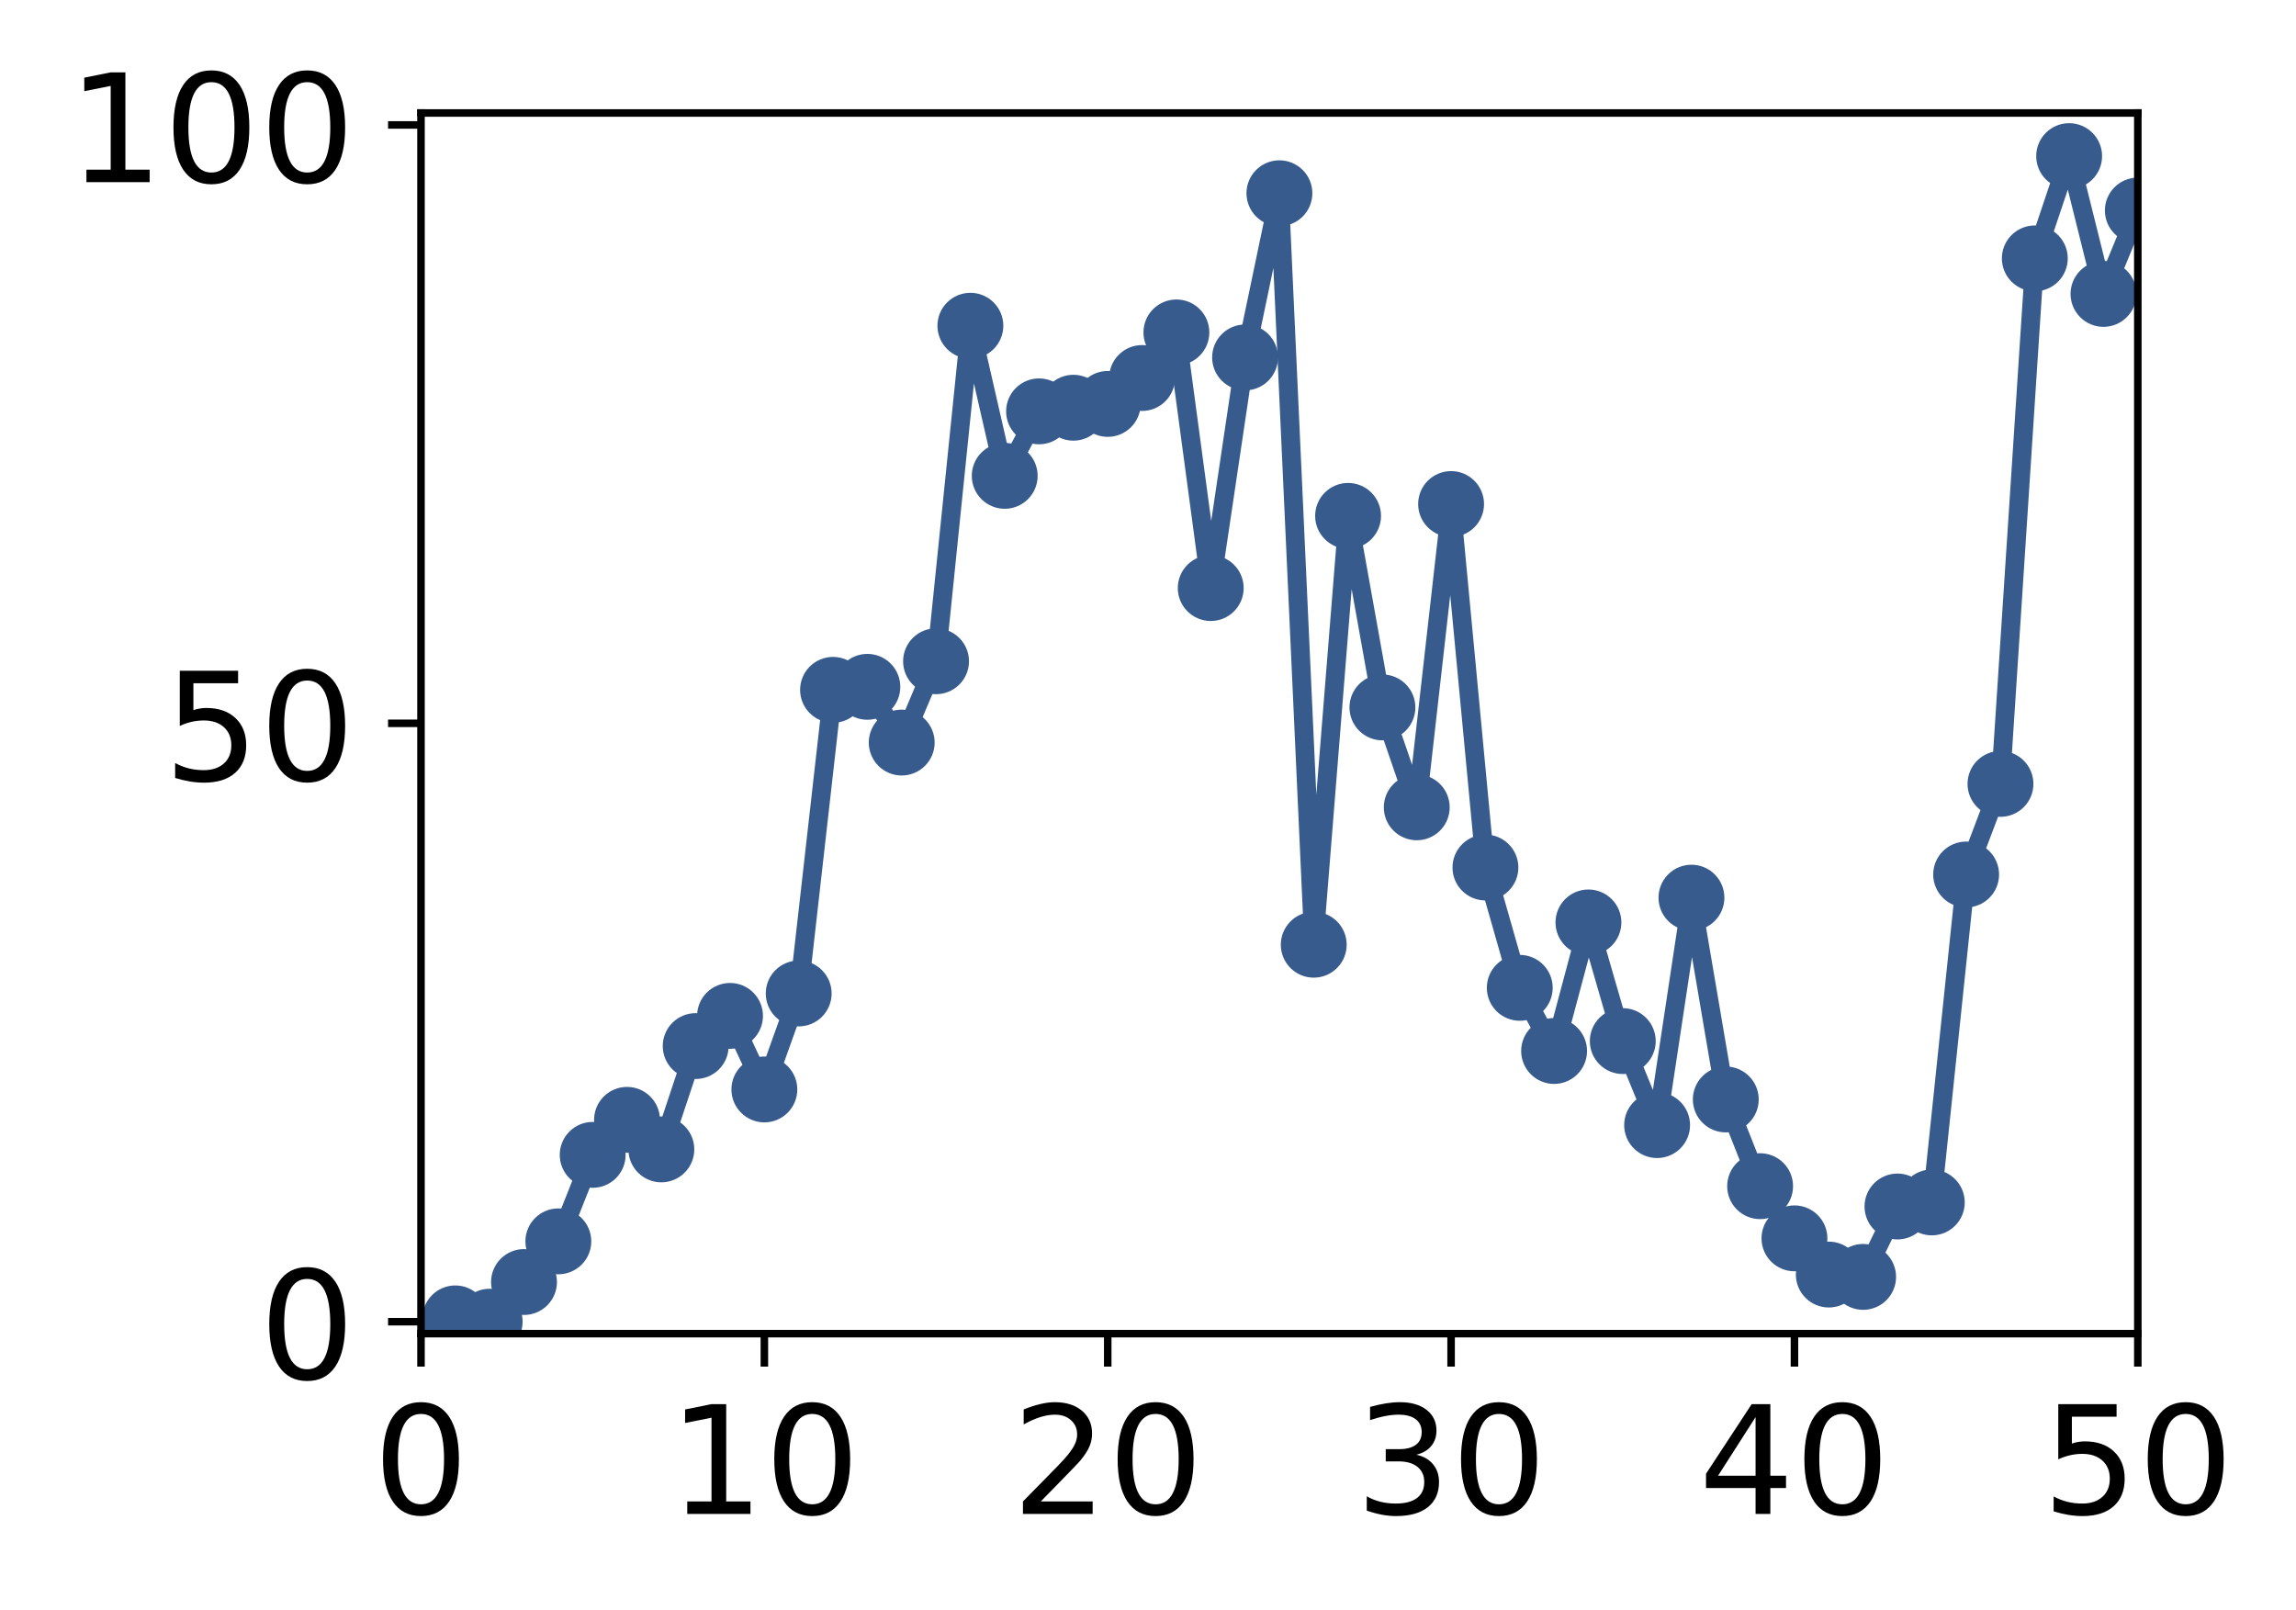
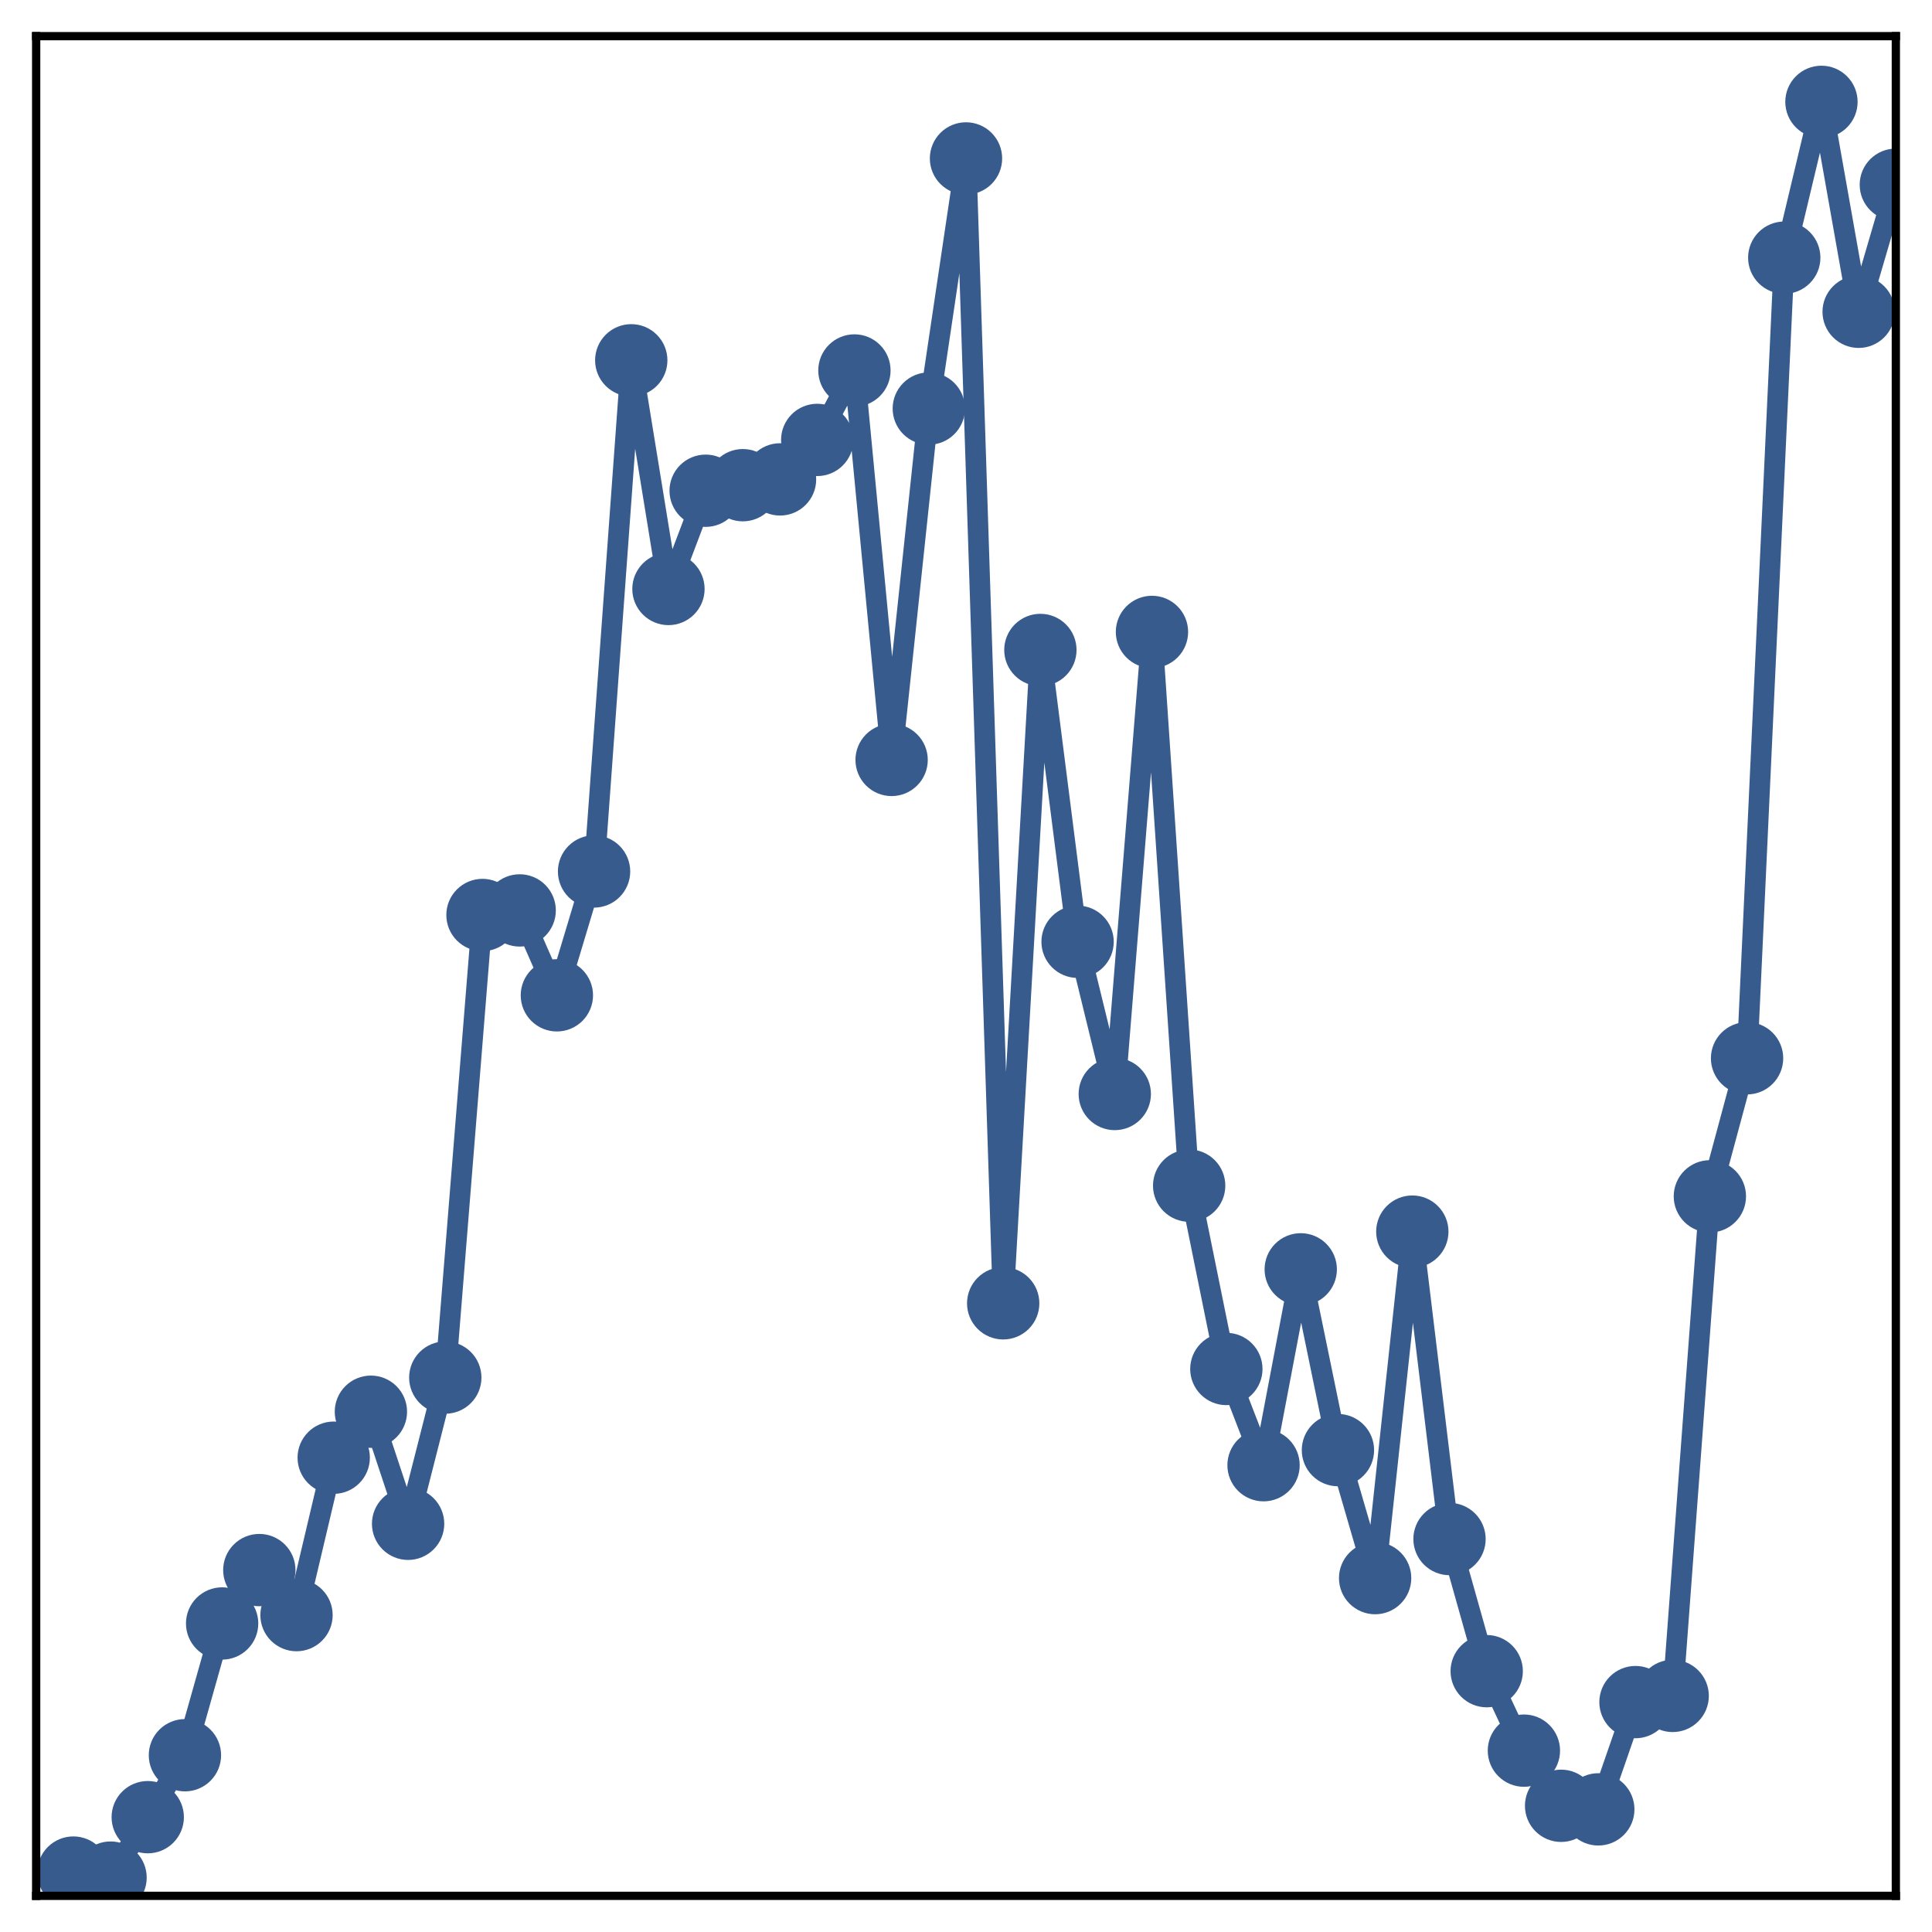
- <svg xmlns="http://www.w3.org/2000/svg" xmlns:xlink="http://www.w3.org/1999/xlink" height="171pt" version="1.1" viewBox="0 0 244 171" width="244pt">
+ <svg xmlns="http://www.w3.org/2000/svg" xmlns:xlink="http://www.w3.org/1999/xlink" height="187pt" version="1.1" viewBox="0 0 187 187" width="187pt">
  <defs>
    <style type="text/css">
*{stroke-linecap:butt;stroke-linejoin:round;}
  </style>
  </defs>
  <g id="figure_1">
    <g id="patch_1">
-       <path d="M 0 171.411  L 244.57 171.411  L 244.57 0  L 0 0  z " style="fill:#ffffff;" />
+       <path d="M 0 187  L 187 187  L 187 -0  L 0 -0  z " style="fill:#ffffff;" />
    </g>
    <g id="axes_1">
      <g id="patch_2">
-         <path d="M 44.74 141.726  L 227.19 141.726  L 227.19 12.007  L 44.74 12.007  z " style="fill:#ffffff;" />
+         <path d="M 3.5 183.5  L 183.5 183.5  L 183.5 3.5  L 3.5 3.5  z " style="fill:#ffffff;" />
      </g>
-       <g id="matplotlib.axis_1">
-         <g id="xtick_1">
-           <g id="line2d_1">
-             <defs>
-               <path d="M 0 0  L 0 3.5  " id="mc20a22ab2e" style="stroke:#000000;stroke-width:0.8;" />
-             </defs>
-             <g>
-               <use style="stroke:#000000;stroke-width:0.8;" x="44.74" xlink:href="#mc20a22ab2e" y="141.726" />
-             </g>
-           </g>
-           <g id="text_1">
-             <defs>
-               <path d="M 31.781 66.406  Q 24.172 66.406 20.328 58.906  Q 16.5 51.422 16.5 36.375  Q 16.5 21.391 20.328 13.891  Q 24.172 6.391 31.781 6.391  Q 39.453 6.391 43.281 13.891  Q 47.125 21.391 47.125 36.375  Q 47.125 51.422 43.281 58.906  Q 39.453 66.406 31.781 66.406  z M 31.781 74.219  Q 44.047 74.219 50.516 64.516  Q 56.984 54.828 56.984 36.375  Q 56.984 17.969 50.516 8.266  Q 44.047 -1.422 31.781 -1.422  Q 19.531 -1.422 13.062 8.266  Q 6.594 17.969 6.594 36.375  Q 6.594 54.828 13.062 64.516  Q 19.531 74.219 31.781 74.219  z " id="DejaVuSans-30" />
-             </defs>
-             <g transform="translate(39.65 160.8833)scale(0.16 -0.16)">
-               <use xlink:href="#DejaVuSans-30" />
-             </g>
-           </g>
-         </g>
-         <g id="xtick_2">
-           <g id="line2d_2">
-             <g>
-               <use style="stroke:#000000;stroke-width:0.8;" x="81.23" xlink:href="#mc20a22ab2e" y="141.726" />
-             </g>
-           </g>
-           <g id="text_2">
-             <defs>
-               <path d="M 12.406 8.297  L 28.516 8.297  L 28.516 63.922  L 10.984 60.406  L 10.984 69.391  L 28.422 72.906  L 38.281 72.906  L 38.281 8.297  L 54.391 8.297  L 54.391 0  L 12.406 0  z " id="DejaVuSans-31" />
-             </defs>
-             <g transform="translate(71.05 160.8833)scale(0.16 -0.16)">
-               <use xlink:href="#DejaVuSans-31" />
-               <use x="63.623" xlink:href="#DejaVuSans-30" />
-             </g>
-           </g>
-         </g>
-         <g id="xtick_3">
-           <g id="line2d_3">
-             <g>
-               <use style="stroke:#000000;stroke-width:0.8;" x="117.72" xlink:href="#mc20a22ab2e" y="141.726" />
-             </g>
-           </g>
-           <g id="text_3">
-             <defs>
-               <path d="M 19.188 8.297  L 53.609 8.297  L 53.609 0  L 7.328 0  L 7.328 8.297  Q 12.938 14.109 22.625 23.891  Q 32.328 33.688 34.812 36.531  Q 39.547 41.844 41.422 45.531  Q 43.312 49.219 43.312 52.781  Q 43.312 58.594 39.234 62.25  Q 35.156 65.922 28.609 65.922  Q 23.969 65.922 18.812 64.312  Q 13.672 62.703 7.812 59.422  L 7.812 69.391  Q 13.766 71.781 18.938 73  Q 24.125 74.219 28.422 74.219  Q 39.75 74.219 46.484 68.547  Q 53.219 62.891 53.219 53.422  Q 53.219 48.922 51.531 44.891  Q 49.859 40.875 45.406 35.406  Q 44.188 33.984 37.641 27.219  Q 31.109 20.453 19.188 8.297  z " id="DejaVuSans-32" />
-             </defs>
-             <g transform="translate(107.54 160.8833)scale(0.16 -0.16)">
-               <use xlink:href="#DejaVuSans-32" />
-               <use x="63.623" xlink:href="#DejaVuSans-30" />
-             </g>
-           </g>
-         </g>
-         <g id="xtick_4">
-           <g id="line2d_4">
-             <g>
-               <use style="stroke:#000000;stroke-width:0.8;" x="154.21" xlink:href="#mc20a22ab2e" y="141.726" />
-             </g>
-           </g>
-           <g id="text_4">
-             <defs>
-               <path d="M 40.578 39.312  Q 47.656 37.797 51.625 33  Q 55.609 28.219 55.609 21.188  Q 55.609 10.406 48.188 4.484  Q 40.766 -1.422 27.094 -1.422  Q 22.516 -1.422 17.656 -0.516  Q 12.797 0.391 7.625 2.203  L 7.625 11.719  Q 11.719 9.328 16.594 8.109  Q 21.484 6.891 26.812 6.891  Q 36.078 6.891 40.938 10.547  Q 45.797 14.203 45.797 21.188  Q 45.797 27.641 41.281 31.266  Q 36.766 34.906 28.719 34.906  L 20.219 34.906  L 20.219 43.016  L 29.109 43.016  Q 36.375 43.016 40.234 45.922  Q 44.094 48.828 44.094 54.297  Q 44.094 59.906 40.109 62.906  Q 36.141 65.922 28.719 65.922  Q 24.656 65.922 20.016 65.031  Q 15.375 64.156 9.812 62.312  L 9.812 71.094  Q 15.438 72.656 20.344 73.438  Q 25.25 74.219 29.594 74.219  Q 40.828 74.219 47.359 69.109  Q 53.906 64.016 53.906 55.328  Q 53.906 49.266 50.438 45.094  Q 46.969 40.922 40.578 39.312  z " id="DejaVuSans-33" />
-             </defs>
-             <g transform="translate(144.03 160.8833)scale(0.16 -0.16)">
-               <use xlink:href="#DejaVuSans-33" />
-               <use x="63.623" xlink:href="#DejaVuSans-30" />
-             </g>
-           </g>
-         </g>
-         <g id="xtick_5">
-           <g id="line2d_5">
-             <g>
-               <use style="stroke:#000000;stroke-width:0.8;" x="190.7" xlink:href="#mc20a22ab2e" y="141.726" />
-             </g>
-           </g>
-           <g id="text_5">
-             <defs>
-               <path d="M 37.797 64.312  L 12.891 25.391  L 37.797 25.391  z M 35.203 72.906  L 47.609 72.906  L 47.609 25.391  L 58.016 25.391  L 58.016 17.188  L 47.609 17.188  L 47.609 0  L 37.797 0  L 37.797 17.188  L 4.891 17.188  L 4.891 26.703  z " id="DejaVuSans-34" />
-             </defs>
-             <g transform="translate(180.52 160.8833)scale(0.16 -0.16)">
-               <use xlink:href="#DejaVuSans-34" />
-               <use x="63.623" xlink:href="#DejaVuSans-30" />
-             </g>
-           </g>
-         </g>
-         <g id="xtick_6">
-           <g id="line2d_6">
-             <g>
-               <use style="stroke:#000000;stroke-width:0.8;" x="227.19" xlink:href="#mc20a22ab2e" y="141.726" />
-             </g>
-           </g>
-           <g id="text_6">
-             <defs>
-               <path d="M 10.797 72.906  L 49.516 72.906  L 49.516 64.594  L 19.828 64.594  L 19.828 46.734  Q 21.969 47.469 24.109 47.828  Q 26.266 48.188 28.422 48.188  Q 40.625 48.188 47.75 41.5  Q 54.891 34.812 54.891 23.391  Q 54.891 11.625 47.562 5.094  Q 40.234 -1.422 26.906 -1.422  Q 22.312 -1.422 17.547 -0.641  Q 12.797 0.141 7.719 1.703  L 7.719 11.625  Q 12.109 9.234 16.797 8.062  Q 21.484 6.891 26.703 6.891  Q 35.156 6.891 40.078 11.328  Q 45.016 15.766 45.016 23.391  Q 45.016 31 40.078 35.438  Q 35.156 39.891 26.703 39.891  Q 22.75 39.891 18.812 39.016  Q 14.891 38.141 10.797 36.281  z " id="DejaVuSans-35" />
-             </defs>
-             <g transform="translate(217.01 160.8833)scale(0.16 -0.16)">
-               <use xlink:href="#DejaVuSans-35" />
-               <use x="63.623" xlink:href="#DejaVuSans-30" />
-             </g>
-           </g>
-         </g>
-       </g>
-       <g id="matplotlib.axis_2">
-         <g id="ytick_1">
-           <g id="line2d_7">
-             <defs>
-               <path d="M 0 0  L -3.5 0  " id="mcfbcd41ac0" style="stroke:#000000;stroke-width:0.8;" />
-             </defs>
-             <g>
-               <use style="stroke:#000000;stroke-width:0.8;" x="44.74" xlink:href="#mcfbcd41ac0" y="140.454" />
-             </g>
-           </g>
-           <g id="text_7">
-             <g transform="translate(27.56 146.5328)scale(0.16 -0.16)">
-               <use xlink:href="#DejaVuSans-30" />
-             </g>
-           </g>
-         </g>
-         <g id="ytick_2">
-           <g id="line2d_8">
-             <g>
-               <use style="stroke:#000000;stroke-width:0.8;" x="44.74" xlink:href="#mcfbcd41ac0" y="76.866" />
-             </g>
-           </g>
-           <g id="text_8">
-             <g transform="translate(17.38 82.94516)scale(0.16 -0.16)">
-               <use xlink:href="#DejaVuSans-35" />
-               <use x="63.623" xlink:href="#DejaVuSans-30" />
-             </g>
-           </g>
-         </g>
-         <g id="ytick_3">
-           <g id="line2d_9">
-             <g>
-               <use style="stroke:#000000;stroke-width:0.8;" x="44.74" xlink:href="#mcfbcd41ac0" y="13.279" />
-             </g>
-           </g>
-           <g id="text_9">
-             <g transform="translate(7.2 19.3575)scale(0.16 -0.16)">
-               <use xlink:href="#DejaVuSans-31" />
-               <use x="63.623" xlink:href="#DejaVuSans-30" />
-               <use x="127.246" xlink:href="#DejaVuSans-30" />
-             </g>
-           </g>
-         </g>
-       </g>
-       <g id="line2d_10">
-         <path clip-path="url(#p91164b0e03)" d="M 48.389 140.103  L 52.038 140.454  L 55.687 136.239  L 59.336 131.917  L 62.985 122.727  L 66.634 119.004  L 70.283 122.144  L 73.932 111.164  L 77.581 107.958  L 81.23 115.774  L 84.879 105.575  L 88.528 73.309  L 92.177 72.989  L 95.826 78.911  L 99.475 70.272  L 103.124 34.617  L 106.773 50.568  L 110.422 43.715  L 114.071 43.328  L 117.72 42.924  L 121.369 40.171  L 125.018 35.326  L 128.667 62.492  L 132.316 37.983  L 135.965 20.536  L 139.614 100.395  L 143.263 54.822  L 146.912 75.176  L 150.561 85.794  L 154.21 53.563  L 157.859 92.189  L 161.508 104.976  L 165.157 111.687  L 168.806 98.026  L 172.455 110.635  L 176.104 119.564  L 179.753 95.394  L 183.402 116.838  L 187.051 126.054  L 190.7 131.598  L 194.349 135.445  L 197.998 135.694  L 201.647 128.212  L 205.296 127.78  L 208.945 92.933  L 212.594 83.303  L 216.243 27.458  L 219.892 16.59  L 223.541 31.233  L 227.19 22.37  " style="fill:none;stroke:#375b8d;stroke-linecap:square;stroke-width:2;" />
+       <g id="matplotlib.axis_1" />
+       <g id="matplotlib.axis_2" />
+       <g id="line2d_1">
+         <path clip-path="url(#p19e6b80235)" d="M 7.1 181.248  L 10.7 181.735  L 14.3 175.886  L 17.9 169.89  L 21.5 157.137  L 25.1 151.97  L 28.7 156.328  L 32.3 141.092  L 35.9 136.643  L 39.5 147.489  L 43.1 133.337  L 46.7 88.563  L 50.3 88.12  L 53.9 96.338  L 57.5 84.35  L 61.1 34.874  L 64.7 57.008  L 68.3 47.499  L 71.9 46.962  L 75.5 46.401  L 79.1 42.58  L 82.7 35.858  L 86.3 73.554  L 89.9 39.545  L 93.5 15.335  L 97.1 126.149  L 100.7 62.911  L 104.3 91.155  L 107.9 105.889  L 111.5 61.164  L 115.1 114.762  L 118.7 132.505  L 122.3 141.818  L 125.9 122.861  L 129.5 140.358  L 133.1 152.747  L 136.7 119.209  L 140.3 148.966  L 143.9 161.754  L 147.5 169.446  L 151.1 174.785  L 154.7 175.131  L 158.3 164.748  L 161.9 164.149  L 165.5 115.794  L 169.1 102.431  L 172.7 24.94  L 176.3 9.859  L 179.9 30.178  L 183.5 17.88  " style="fill:none;stroke:#375b8d;stroke-linecap:square;stroke-width:2;" />
        <defs>
-           <path d="M 0 3  C 0.796 3 1.559 2.684 2.121 2.121  C 2.684 1.559 3 0.796 3 0  C 3 -0.796 2.684 -1.559 2.121 -2.121  C 1.559 -2.684 0.796 -3 0 -3  C -0.796 -3 -1.559 -2.684 -2.121 -2.121  C -2.684 -1.559 -3 -0.796 -3 0  C -3 0.796 -2.684 1.559 -2.121 2.121  C -1.559 2.684 -0.796 3 0 3  z " id="m69ed6cc26f" style="stroke:#375b8d;" />
+           <path d="M 0 3  C 0.796 3 1.559 2.684 2.121 2.121  C 2.684 1.559 3 0.796 3 0  C 3 -0.796 2.684 -1.559 2.121 -2.121  C 1.559 -2.684 0.796 -3 0 -3  C -0.796 -3 -1.559 -2.684 -2.121 -2.121  C -2.684 -1.559 -3 -0.796 -3 0  C -3 0.796 -2.684 1.559 -2.121 2.121  C -1.559 2.684 -0.796 3 0 3  z " id="m089df60e62" style="stroke:#375b8d;" />
        </defs>
-         <g clip-path="url(#p91164b0e03)">
-           <use style="fill:#375b8d;stroke:#375b8d;" x="48.389" xlink:href="#m69ed6cc26f" y="140.103" />
-           <use style="fill:#375b8d;stroke:#375b8d;" x="52.038" xlink:href="#m69ed6cc26f" y="140.454" />
-           <use style="fill:#375b8d;stroke:#375b8d;" x="55.687" xlink:href="#m69ed6cc26f" y="136.239" />
-           <use style="fill:#375b8d;stroke:#375b8d;" x="59.336" xlink:href="#m69ed6cc26f" y="131.917" />
-           <use style="fill:#375b8d;stroke:#375b8d;" x="62.985" xlink:href="#m69ed6cc26f" y="122.727" />
-           <use style="fill:#375b8d;stroke:#375b8d;" x="66.634" xlink:href="#m69ed6cc26f" y="119.004" />
-           <use style="fill:#375b8d;stroke:#375b8d;" x="70.283" xlink:href="#m69ed6cc26f" y="122.144" />
-           <use style="fill:#375b8d;stroke:#375b8d;" x="73.932" xlink:href="#m69ed6cc26f" y="111.164" />
-           <use style="fill:#375b8d;stroke:#375b8d;" x="77.581" xlink:href="#m69ed6cc26f" y="107.958" />
-           <use style="fill:#375b8d;stroke:#375b8d;" x="81.23" xlink:href="#m69ed6cc26f" y="115.774" />
-           <use style="fill:#375b8d;stroke:#375b8d;" x="84.879" xlink:href="#m69ed6cc26f" y="105.575" />
-           <use style="fill:#375b8d;stroke:#375b8d;" x="88.528" xlink:href="#m69ed6cc26f" y="73.309" />
-           <use style="fill:#375b8d;stroke:#375b8d;" x="92.177" xlink:href="#m69ed6cc26f" y="72.989" />
-           <use style="fill:#375b8d;stroke:#375b8d;" x="95.826" xlink:href="#m69ed6cc26f" y="78.911" />
-           <use style="fill:#375b8d;stroke:#375b8d;" x="99.475" xlink:href="#m69ed6cc26f" y="70.272" />
-           <use style="fill:#375b8d;stroke:#375b8d;" x="103.124" xlink:href="#m69ed6cc26f" y="34.617" />
-           <use style="fill:#375b8d;stroke:#375b8d;" x="106.773" xlink:href="#m69ed6cc26f" y="50.568" />
-           <use style="fill:#375b8d;stroke:#375b8d;" x="110.422" xlink:href="#m69ed6cc26f" y="43.715" />
-           <use style="fill:#375b8d;stroke:#375b8d;" x="114.071" xlink:href="#m69ed6cc26f" y="43.328" />
-           <use style="fill:#375b8d;stroke:#375b8d;" x="117.72" xlink:href="#m69ed6cc26f" y="42.924" />
-           <use style="fill:#375b8d;stroke:#375b8d;" x="121.369" xlink:href="#m69ed6cc26f" y="40.171" />
-           <use style="fill:#375b8d;stroke:#375b8d;" x="125.018" xlink:href="#m69ed6cc26f" y="35.326" />
-           <use style="fill:#375b8d;stroke:#375b8d;" x="128.667" xlink:href="#m69ed6cc26f" y="62.492" />
-           <use style="fill:#375b8d;stroke:#375b8d;" x="132.316" xlink:href="#m69ed6cc26f" y="37.983" />
-           <use style="fill:#375b8d;stroke:#375b8d;" x="135.965" xlink:href="#m69ed6cc26f" y="20.536" />
-           <use style="fill:#375b8d;stroke:#375b8d;" x="139.614" xlink:href="#m69ed6cc26f" y="100.395" />
-           <use style="fill:#375b8d;stroke:#375b8d;" x="143.263" xlink:href="#m69ed6cc26f" y="54.822" />
-           <use style="fill:#375b8d;stroke:#375b8d;" x="146.912" xlink:href="#m69ed6cc26f" y="75.176" />
-           <use style="fill:#375b8d;stroke:#375b8d;" x="150.561" xlink:href="#m69ed6cc26f" y="85.794" />
-           <use style="fill:#375b8d;stroke:#375b8d;" x="154.21" xlink:href="#m69ed6cc26f" y="53.563" />
-           <use style="fill:#375b8d;stroke:#375b8d;" x="157.859" xlink:href="#m69ed6cc26f" y="92.189" />
-           <use style="fill:#375b8d;stroke:#375b8d;" x="161.508" xlink:href="#m69ed6cc26f" y="104.976" />
-           <use style="fill:#375b8d;stroke:#375b8d;" x="165.157" xlink:href="#m69ed6cc26f" y="111.687" />
-           <use style="fill:#375b8d;stroke:#375b8d;" x="168.806" xlink:href="#m69ed6cc26f" y="98.026" />
-           <use style="fill:#375b8d;stroke:#375b8d;" x="172.455" xlink:href="#m69ed6cc26f" y="110.635" />
-           <use style="fill:#375b8d;stroke:#375b8d;" x="176.104" xlink:href="#m69ed6cc26f" y="119.564" />
-           <use style="fill:#375b8d;stroke:#375b8d;" x="179.753" xlink:href="#m69ed6cc26f" y="95.394" />
-           <use style="fill:#375b8d;stroke:#375b8d;" x="183.402" xlink:href="#m69ed6cc26f" y="116.838" />
-           <use style="fill:#375b8d;stroke:#375b8d;" x="187.051" xlink:href="#m69ed6cc26f" y="126.054" />
-           <use style="fill:#375b8d;stroke:#375b8d;" x="190.7" xlink:href="#m69ed6cc26f" y="131.598" />
-           <use style="fill:#375b8d;stroke:#375b8d;" x="194.349" xlink:href="#m69ed6cc26f" y="135.445" />
-           <use style="fill:#375b8d;stroke:#375b8d;" x="197.998" xlink:href="#m69ed6cc26f" y="135.694" />
-           <use style="fill:#375b8d;stroke:#375b8d;" x="201.647" xlink:href="#m69ed6cc26f" y="128.212" />
-           <use style="fill:#375b8d;stroke:#375b8d;" x="205.296" xlink:href="#m69ed6cc26f" y="127.78" />
-           <use style="fill:#375b8d;stroke:#375b8d;" x="208.945" xlink:href="#m69ed6cc26f" y="92.933" />
-           <use style="fill:#375b8d;stroke:#375b8d;" x="212.594" xlink:href="#m69ed6cc26f" y="83.303" />
-           <use style="fill:#375b8d;stroke:#375b8d;" x="216.243" xlink:href="#m69ed6cc26f" y="27.458" />
-           <use style="fill:#375b8d;stroke:#375b8d;" x="219.892" xlink:href="#m69ed6cc26f" y="16.59" />
-           <use style="fill:#375b8d;stroke:#375b8d;" x="223.541" xlink:href="#m69ed6cc26f" y="31.233" />
-           <use style="fill:#375b8d;stroke:#375b8d;" x="227.19" xlink:href="#m69ed6cc26f" y="22.37" />
+         <g clip-path="url(#p19e6b80235)">
+           <use style="fill:#375b8d;stroke:#375b8d;" x="7.1" xlink:href="#m089df60e62" y="181.248" />
+           <use style="fill:#375b8d;stroke:#375b8d;" x="10.7" xlink:href="#m089df60e62" y="181.735" />
+           <use style="fill:#375b8d;stroke:#375b8d;" x="14.3" xlink:href="#m089df60e62" y="175.886" />
+           <use style="fill:#375b8d;stroke:#375b8d;" x="17.9" xlink:href="#m089df60e62" y="169.89" />
+           <use style="fill:#375b8d;stroke:#375b8d;" x="21.5" xlink:href="#m089df60e62" y="157.137" />
+           <use style="fill:#375b8d;stroke:#375b8d;" x="25.1" xlink:href="#m089df60e62" y="151.97" />
+           <use style="fill:#375b8d;stroke:#375b8d;" x="28.7" xlink:href="#m089df60e62" y="156.328" />
+           <use style="fill:#375b8d;stroke:#375b8d;" x="32.3" xlink:href="#m089df60e62" y="141.092" />
+           <use style="fill:#375b8d;stroke:#375b8d;" x="35.9" xlink:href="#m089df60e62" y="136.643" />
+           <use style="fill:#375b8d;stroke:#375b8d;" x="39.5" xlink:href="#m089df60e62" y="147.489" />
+           <use style="fill:#375b8d;stroke:#375b8d;" x="43.1" xlink:href="#m089df60e62" y="133.337" />
+           <use style="fill:#375b8d;stroke:#375b8d;" x="46.7" xlink:href="#m089df60e62" y="88.563" />
+           <use style="fill:#375b8d;stroke:#375b8d;" x="50.3" xlink:href="#m089df60e62" y="88.12" />
+           <use style="fill:#375b8d;stroke:#375b8d;" x="53.9" xlink:href="#m089df60e62" y="96.338" />
+           <use style="fill:#375b8d;stroke:#375b8d;" x="57.5" xlink:href="#m089df60e62" y="84.35" />
+           <use style="fill:#375b8d;stroke:#375b8d;" x="61.1" xlink:href="#m089df60e62" y="34.874" />
+           <use style="fill:#375b8d;stroke:#375b8d;" x="64.7" xlink:href="#m089df60e62" y="57.008" />
+           <use style="fill:#375b8d;stroke:#375b8d;" x="68.3" xlink:href="#m089df60e62" y="47.499" />
+           <use style="fill:#375b8d;stroke:#375b8d;" x="71.9" xlink:href="#m089df60e62" y="46.962" />
+           <use style="fill:#375b8d;stroke:#375b8d;" x="75.5" xlink:href="#m089df60e62" y="46.401" />
+           <use style="fill:#375b8d;stroke:#375b8d;" x="79.1" xlink:href="#m089df60e62" y="42.58" />
+           <use style="fill:#375b8d;stroke:#375b8d;" x="82.7" xlink:href="#m089df60e62" y="35.858" />
+           <use style="fill:#375b8d;stroke:#375b8d;" x="86.3" xlink:href="#m089df60e62" y="73.554" />
+           <use style="fill:#375b8d;stroke:#375b8d;" x="89.9" xlink:href="#m089df60e62" y="39.545" />
+           <use style="fill:#375b8d;stroke:#375b8d;" x="93.5" xlink:href="#m089df60e62" y="15.335" />
+           <use style="fill:#375b8d;stroke:#375b8d;" x="97.1" xlink:href="#m089df60e62" y="126.149" />
+           <use style="fill:#375b8d;stroke:#375b8d;" x="100.7" xlink:href="#m089df60e62" y="62.911" />
+           <use style="fill:#375b8d;stroke:#375b8d;" x="104.3" xlink:href="#m089df60e62" y="91.155" />
+           <use style="fill:#375b8d;stroke:#375b8d;" x="107.9" xlink:href="#m089df60e62" y="105.889" />
+           <use style="fill:#375b8d;stroke:#375b8d;" x="111.5" xlink:href="#m089df60e62" y="61.164" />
+           <use style="fill:#375b8d;stroke:#375b8d;" x="115.1" xlink:href="#m089df60e62" y="114.762" />
+           <use style="fill:#375b8d;stroke:#375b8d;" x="118.7" xlink:href="#m089df60e62" y="132.505" />
+           <use style="fill:#375b8d;stroke:#375b8d;" x="122.3" xlink:href="#m089df60e62" y="141.818" />
+           <use style="fill:#375b8d;stroke:#375b8d;" x="125.9" xlink:href="#m089df60e62" y="122.861" />
+           <use style="fill:#375b8d;stroke:#375b8d;" x="129.5" xlink:href="#m089df60e62" y="140.358" />
+           <use style="fill:#375b8d;stroke:#375b8d;" x="133.1" xlink:href="#m089df60e62" y="152.747" />
+           <use style="fill:#375b8d;stroke:#375b8d;" x="136.7" xlink:href="#m089df60e62" y="119.209" />
+           <use style="fill:#375b8d;stroke:#375b8d;" x="140.3" xlink:href="#m089df60e62" y="148.966" />
+           <use style="fill:#375b8d;stroke:#375b8d;" x="143.9" xlink:href="#m089df60e62" y="161.754" />
+           <use style="fill:#375b8d;stroke:#375b8d;" x="147.5" xlink:href="#m089df60e62" y="169.446" />
+           <use style="fill:#375b8d;stroke:#375b8d;" x="151.1" xlink:href="#m089df60e62" y="174.785" />
+           <use style="fill:#375b8d;stroke:#375b8d;" x="154.7" xlink:href="#m089df60e62" y="175.131" />
+           <use style="fill:#375b8d;stroke:#375b8d;" x="158.3" xlink:href="#m089df60e62" y="164.748" />
+           <use style="fill:#375b8d;stroke:#375b8d;" x="161.9" xlink:href="#m089df60e62" y="164.149" />
+           <use style="fill:#375b8d;stroke:#375b8d;" x="165.5" xlink:href="#m089df60e62" y="115.794" />
+           <use style="fill:#375b8d;stroke:#375b8d;" x="169.1" xlink:href="#m089df60e62" y="102.431" />
+           <use style="fill:#375b8d;stroke:#375b8d;" x="172.7" xlink:href="#m089df60e62" y="24.94" />
+           <use style="fill:#375b8d;stroke:#375b8d;" x="176.3" xlink:href="#m089df60e62" y="9.859" />
+           <use style="fill:#375b8d;stroke:#375b8d;" x="179.9" xlink:href="#m089df60e62" y="30.178" />
+           <use style="fill:#375b8d;stroke:#375b8d;" x="183.5" xlink:href="#m089df60e62" y="17.88" />
        </g>
      </g>
      <g id="patch_3">
-         <path d="M 44.74 141.726  L 44.74 12.007  " style="fill:none;stroke:#000000;stroke-linecap:square;stroke-linejoin:miter;stroke-width:0.8;" />
+         <path d="M 3.5 183.5  L 3.5 3.5  " style="fill:none;stroke:#000000;stroke-linecap:square;stroke-linejoin:miter;stroke-width:0.8;" />
      </g>
      <g id="patch_4">
-         <path d="M 227.19 141.726  L 227.19 12.007  " style="fill:none;stroke:#000000;stroke-linecap:square;stroke-linejoin:miter;stroke-width:0.8;" />
+         <path d="M 183.5 183.5  L 183.5 3.5  " style="fill:none;stroke:#000000;stroke-linecap:square;stroke-linejoin:miter;stroke-width:0.8;" />
      </g>
      <g id="patch_5">
-         <path d="M 44.74 141.726  L 227.19 141.726  " style="fill:none;stroke:#000000;stroke-linecap:square;stroke-linejoin:miter;stroke-width:0.8;" />
+         <path d="M 3.5 183.5  L 183.5 183.5  " style="fill:none;stroke:#000000;stroke-linecap:square;stroke-linejoin:miter;stroke-width:0.8;" />
      </g>
      <g id="patch_6">
-         <path d="M 44.74 12.007  L 227.19 12.007  " style="fill:none;stroke:#000000;stroke-linecap:square;stroke-linejoin:miter;stroke-width:0.8;" />
+         <path d="M 3.5 3.5  L 183.5 3.5  " style="fill:none;stroke:#000000;stroke-linecap:square;stroke-linejoin:miter;stroke-width:0.8;" />
      </g>
    </g>
  </g>
  <defs>
-     <clipPath id="p91164b0e03">
-       <rect height="129.719" width="182.45" x="44.74" y="12.007" />
+     <clipPath id="p19e6b80235">
+       <rect height="180" width="180" x="3.5" y="3.5" />
    </clipPath>
  </defs>
</svg>
